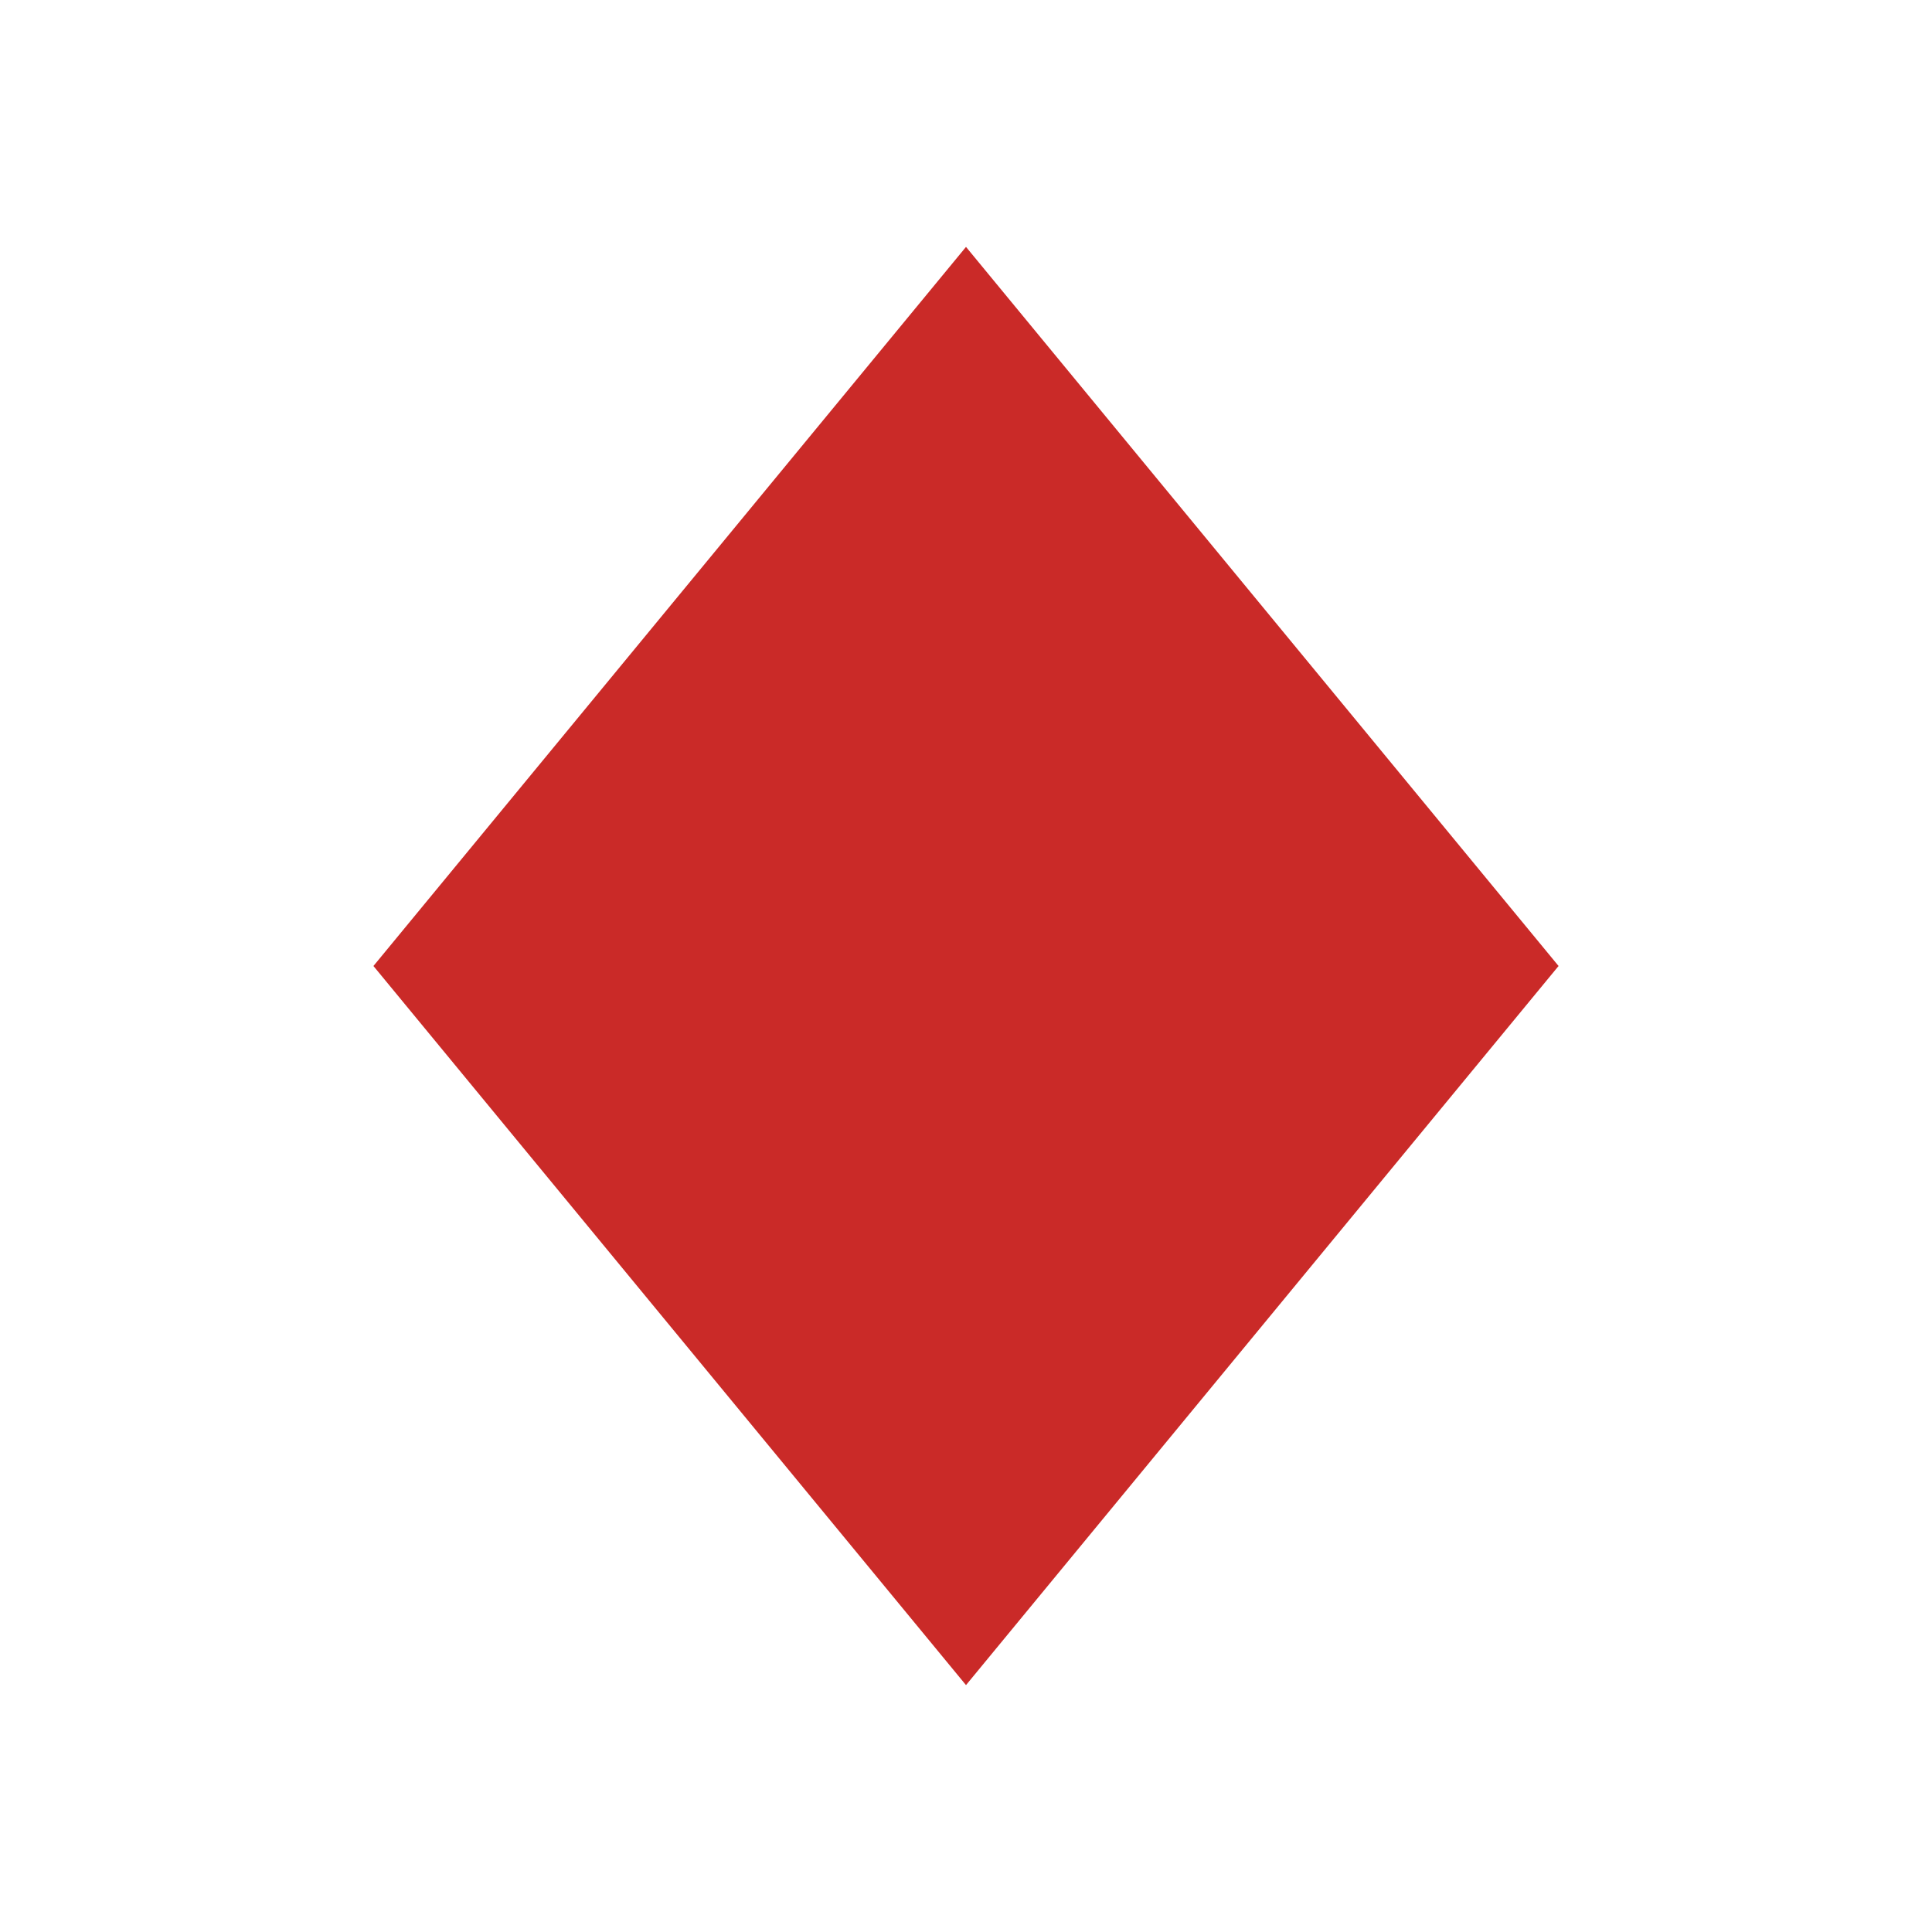
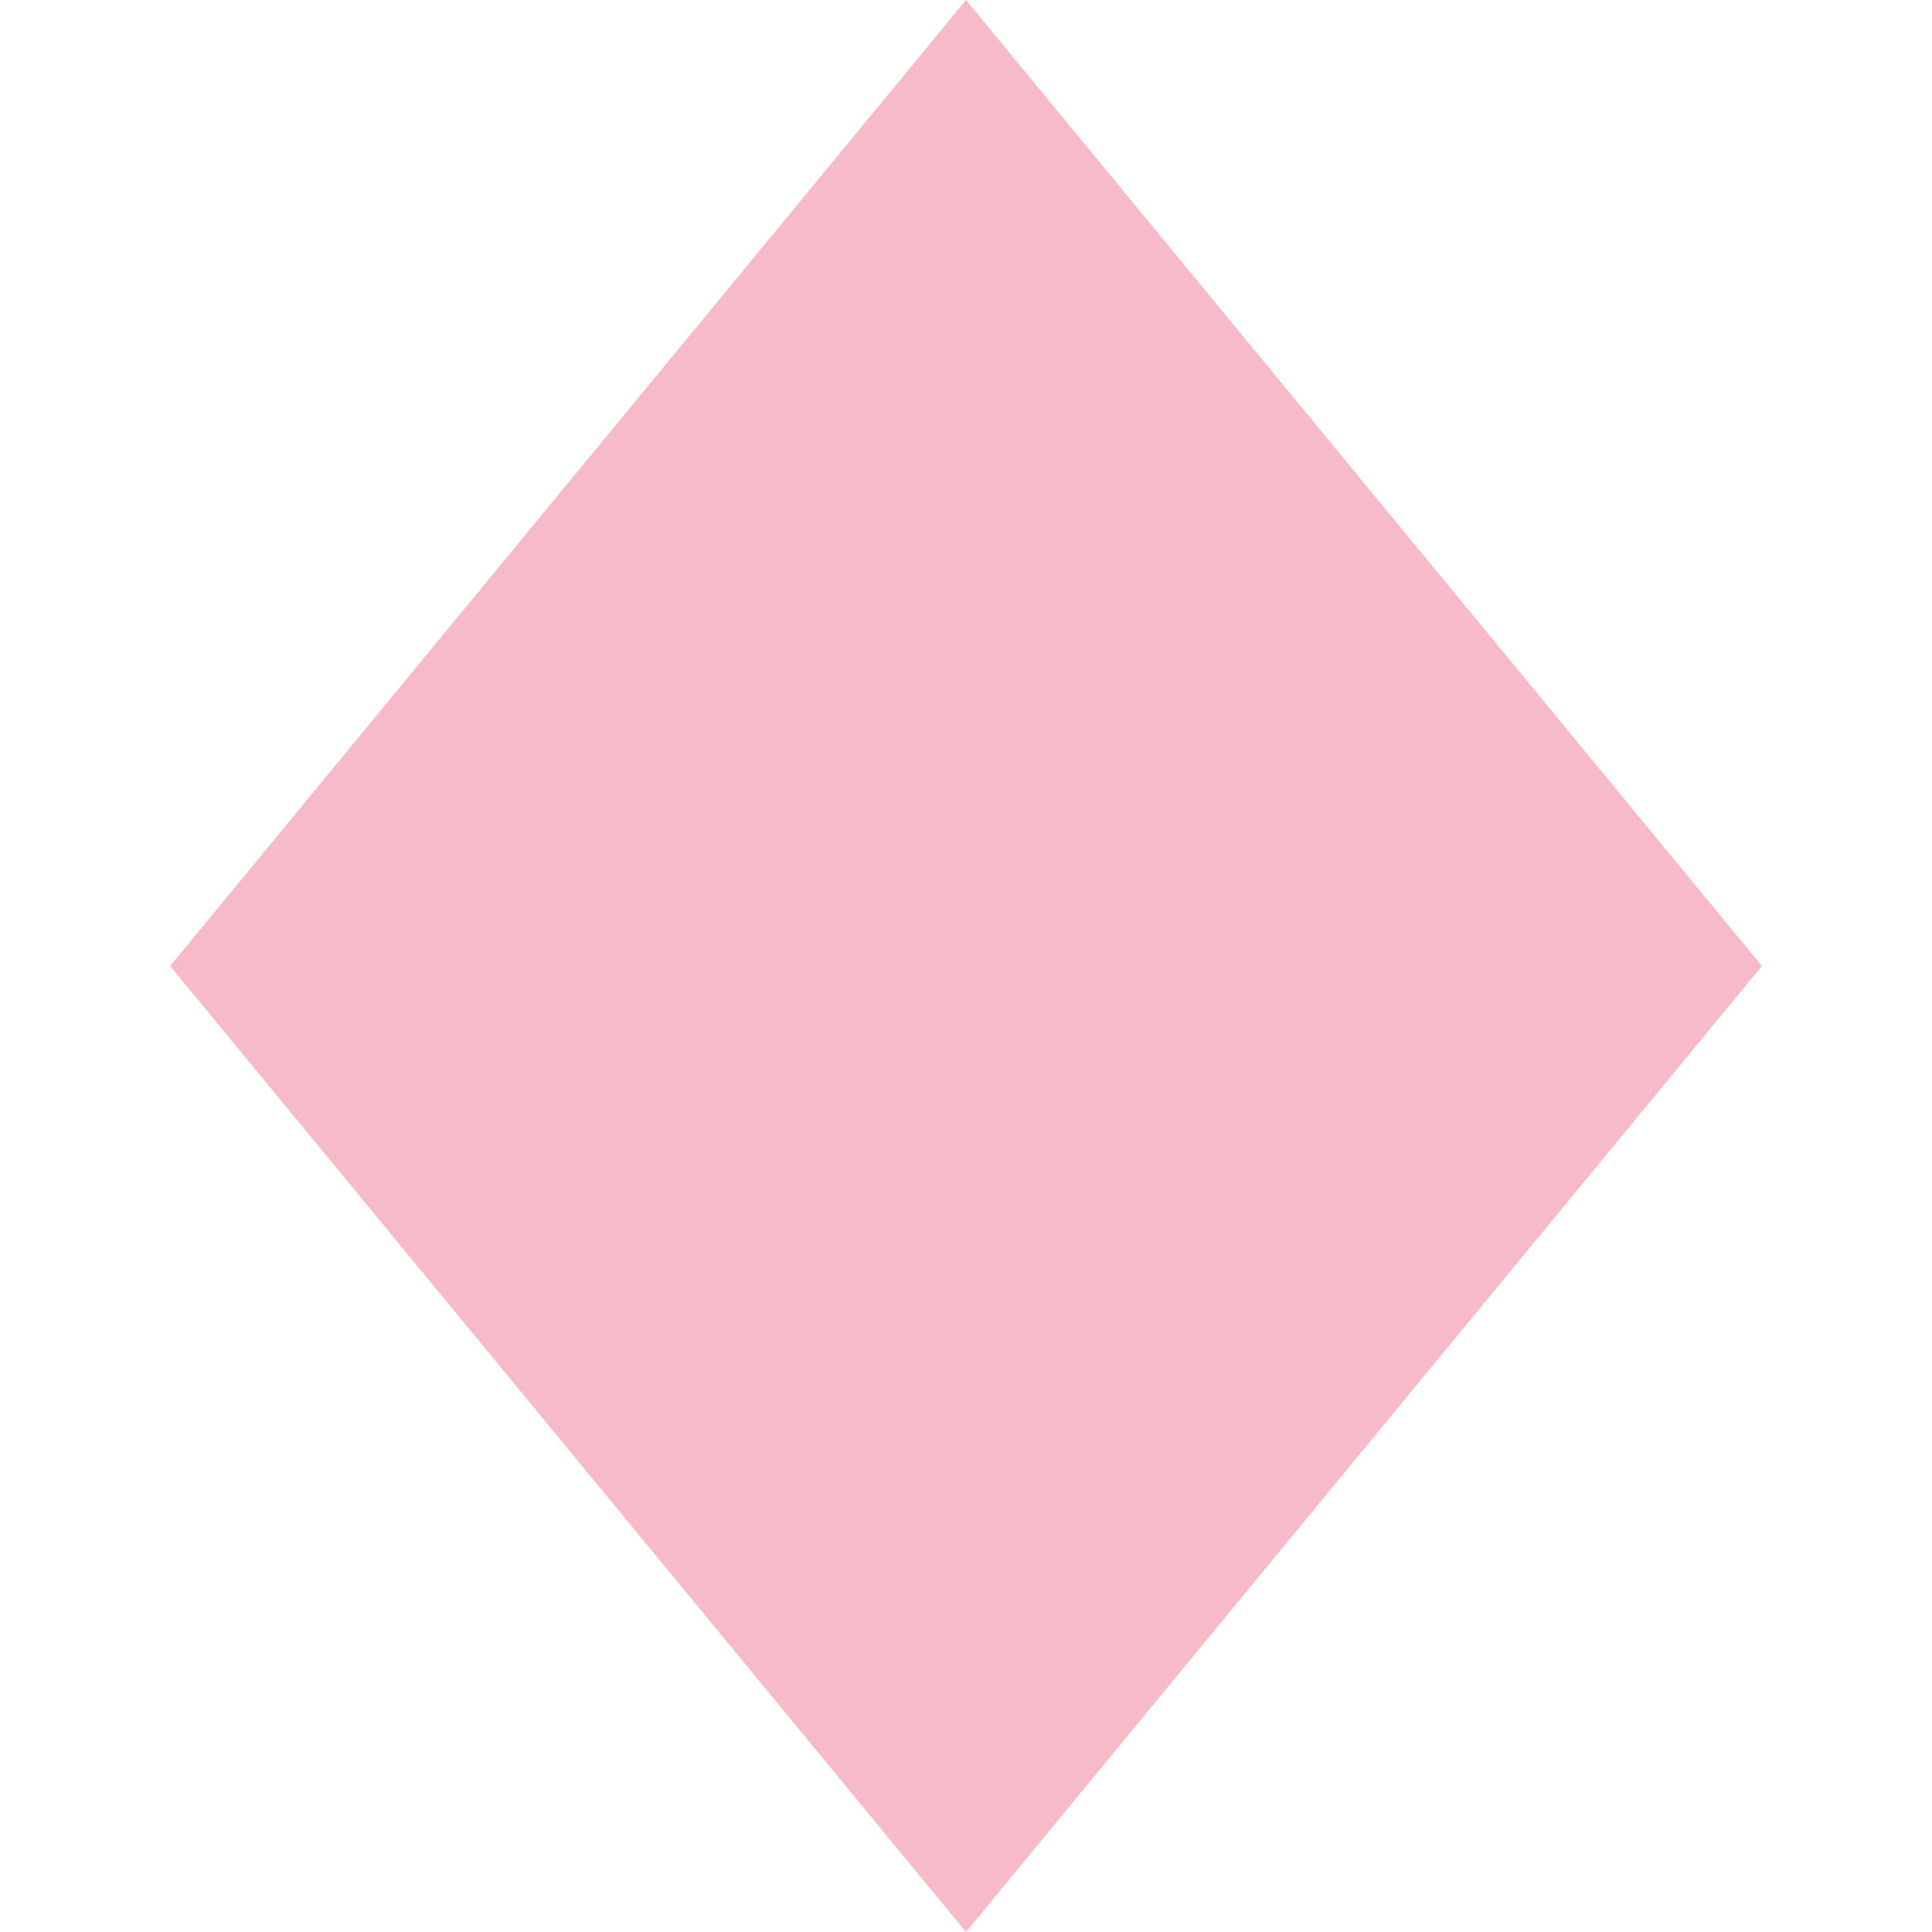
<svg xmlns="http://www.w3.org/2000/svg" viewBox="0 0 50.08 50.08">
  <defs>
-     <style>.cls-1{fill:#ca2a28;}.cls-2{fill:none;}</style>
+     <style>.cls-1{fill:#f6bbc6;}.cls-2{fill:none;}</style>
  </defs>
  <g id="レイヤー_2" data-name="レイヤー 2">
    <g id="レイヤー_1-2" data-name="レイヤー 1">
-       <polygon class="cls-1" points="40.4 25.04 25.04 43.68 9.68 25.04 25.04 6.4 40.4 25.04" />
+       <polygon class="cls-1" points="45.67 25.04 25.04 50.08 4.41 25.04 25.04 0 45.67 25.04" />
      <rect class="cls-2" width="50.08" height="50.08" />
    </g>
  </g>
</svg>
